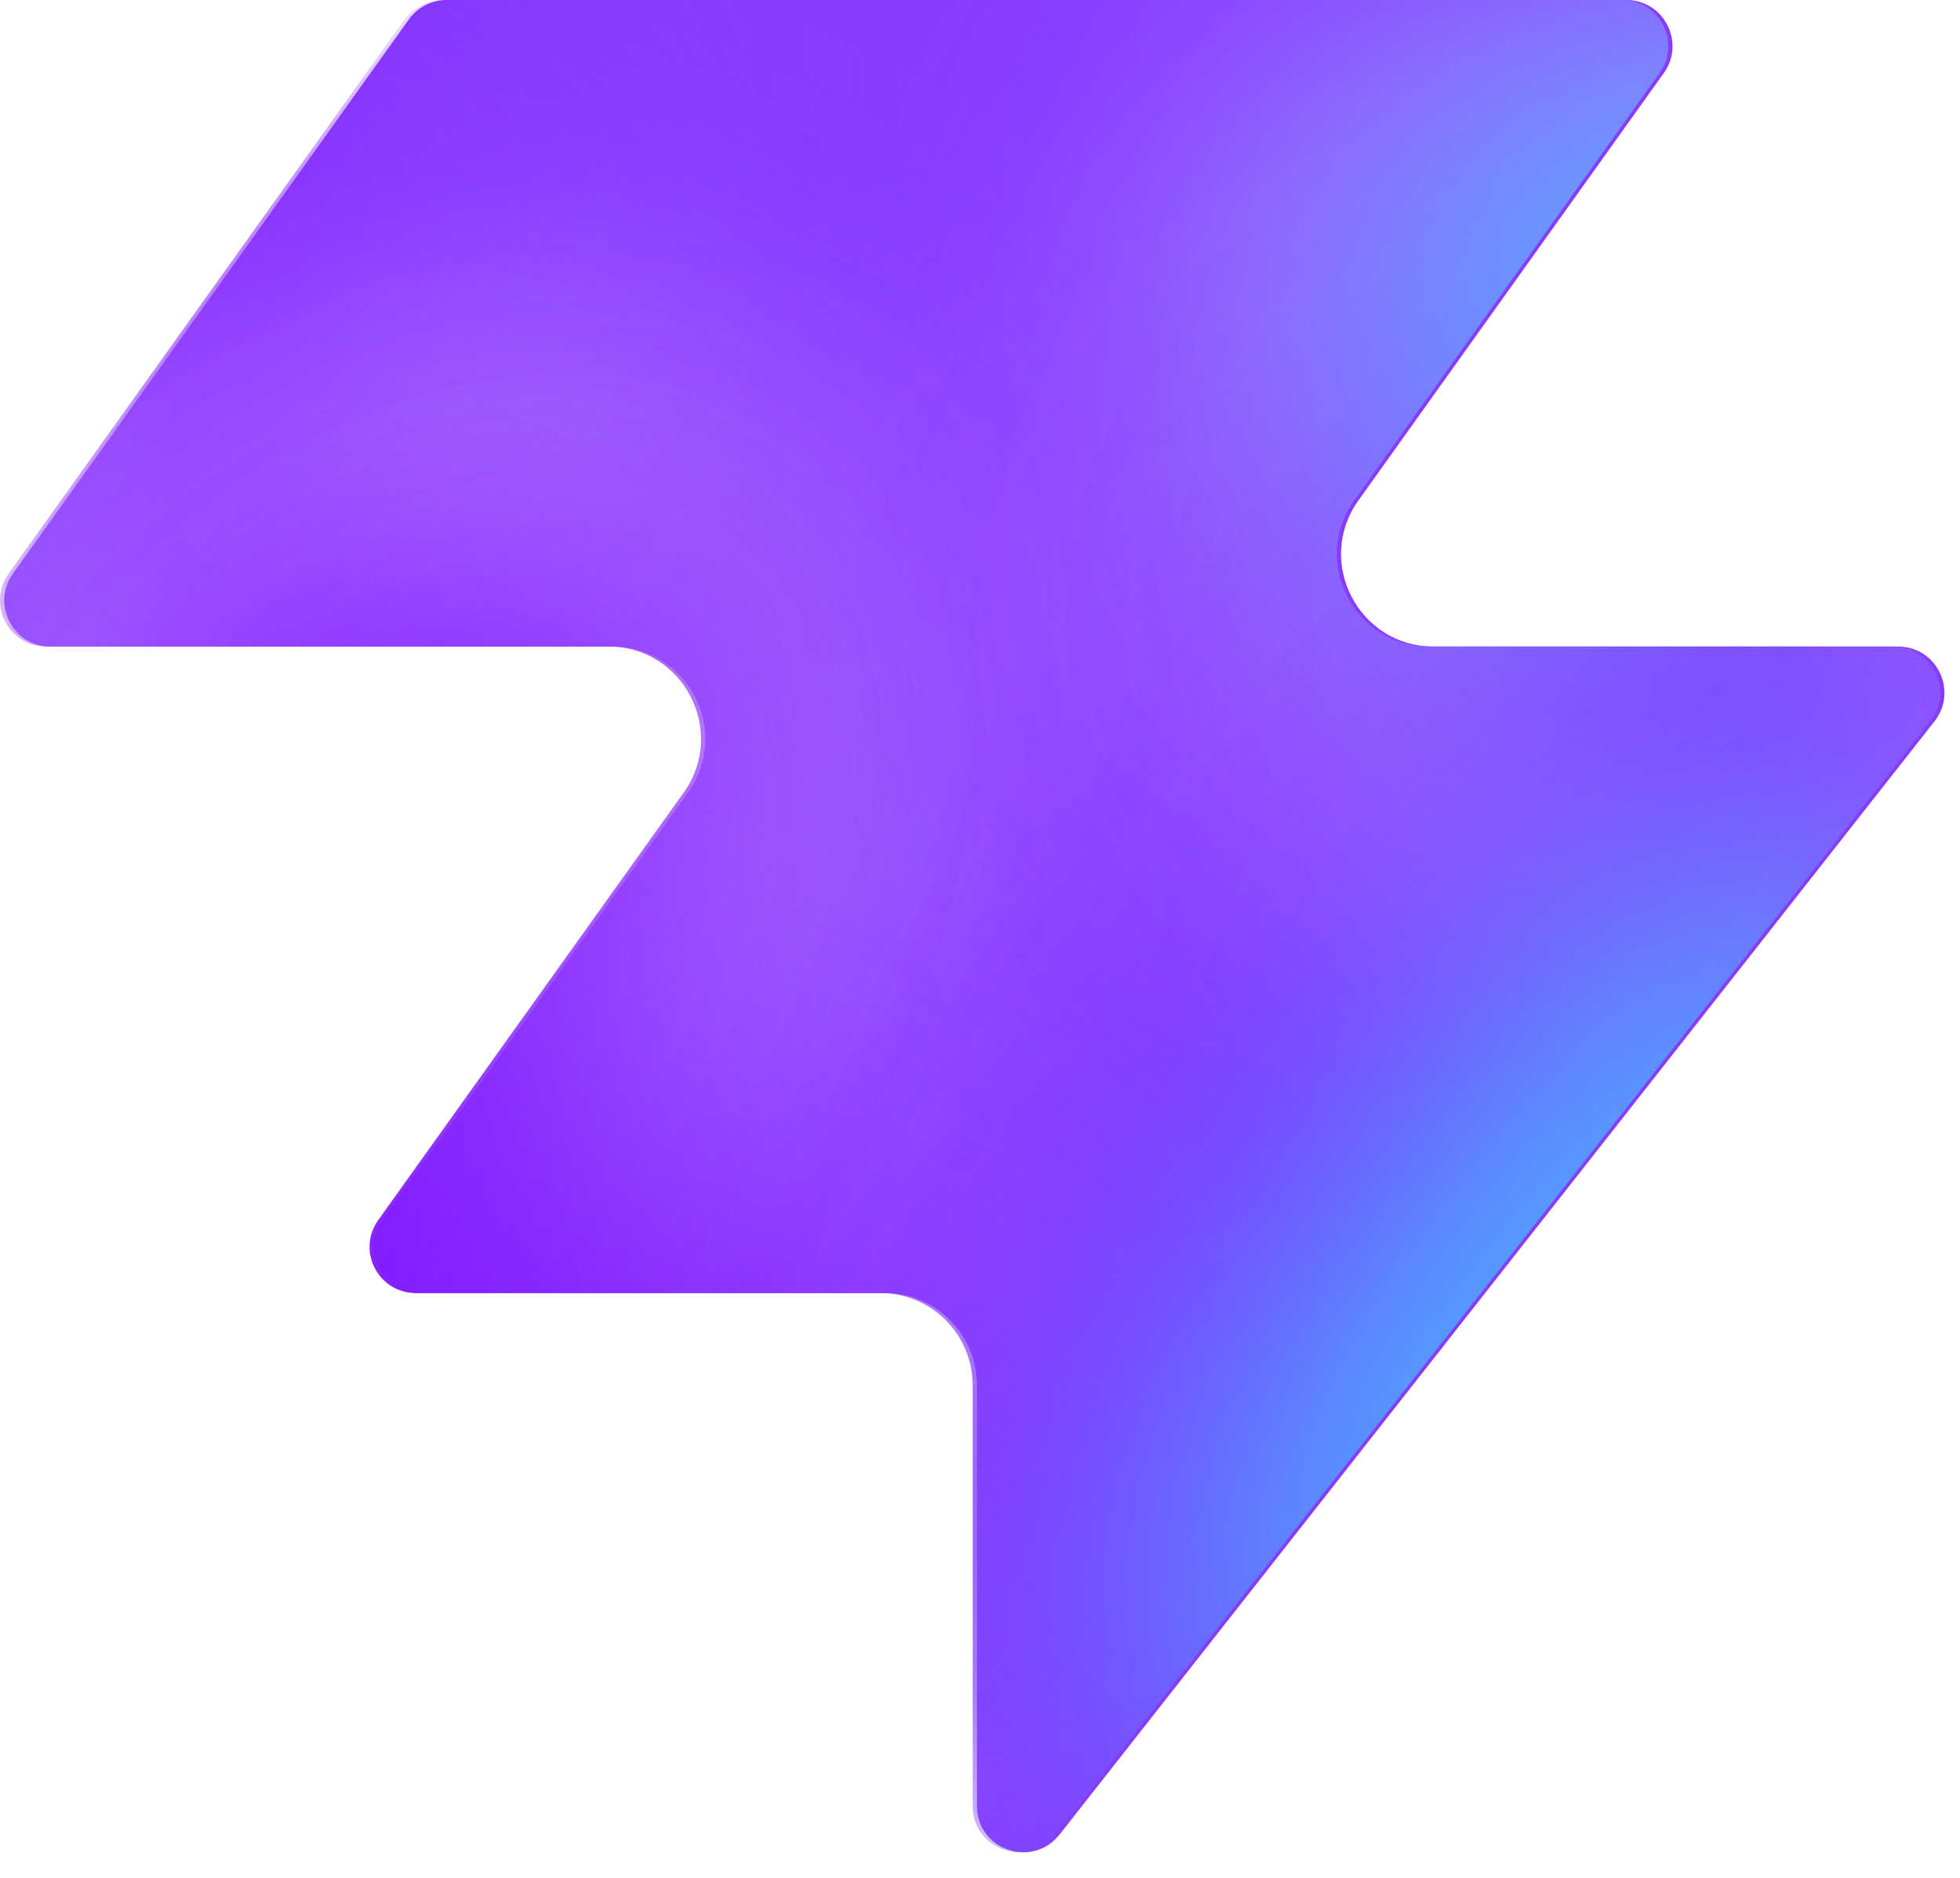
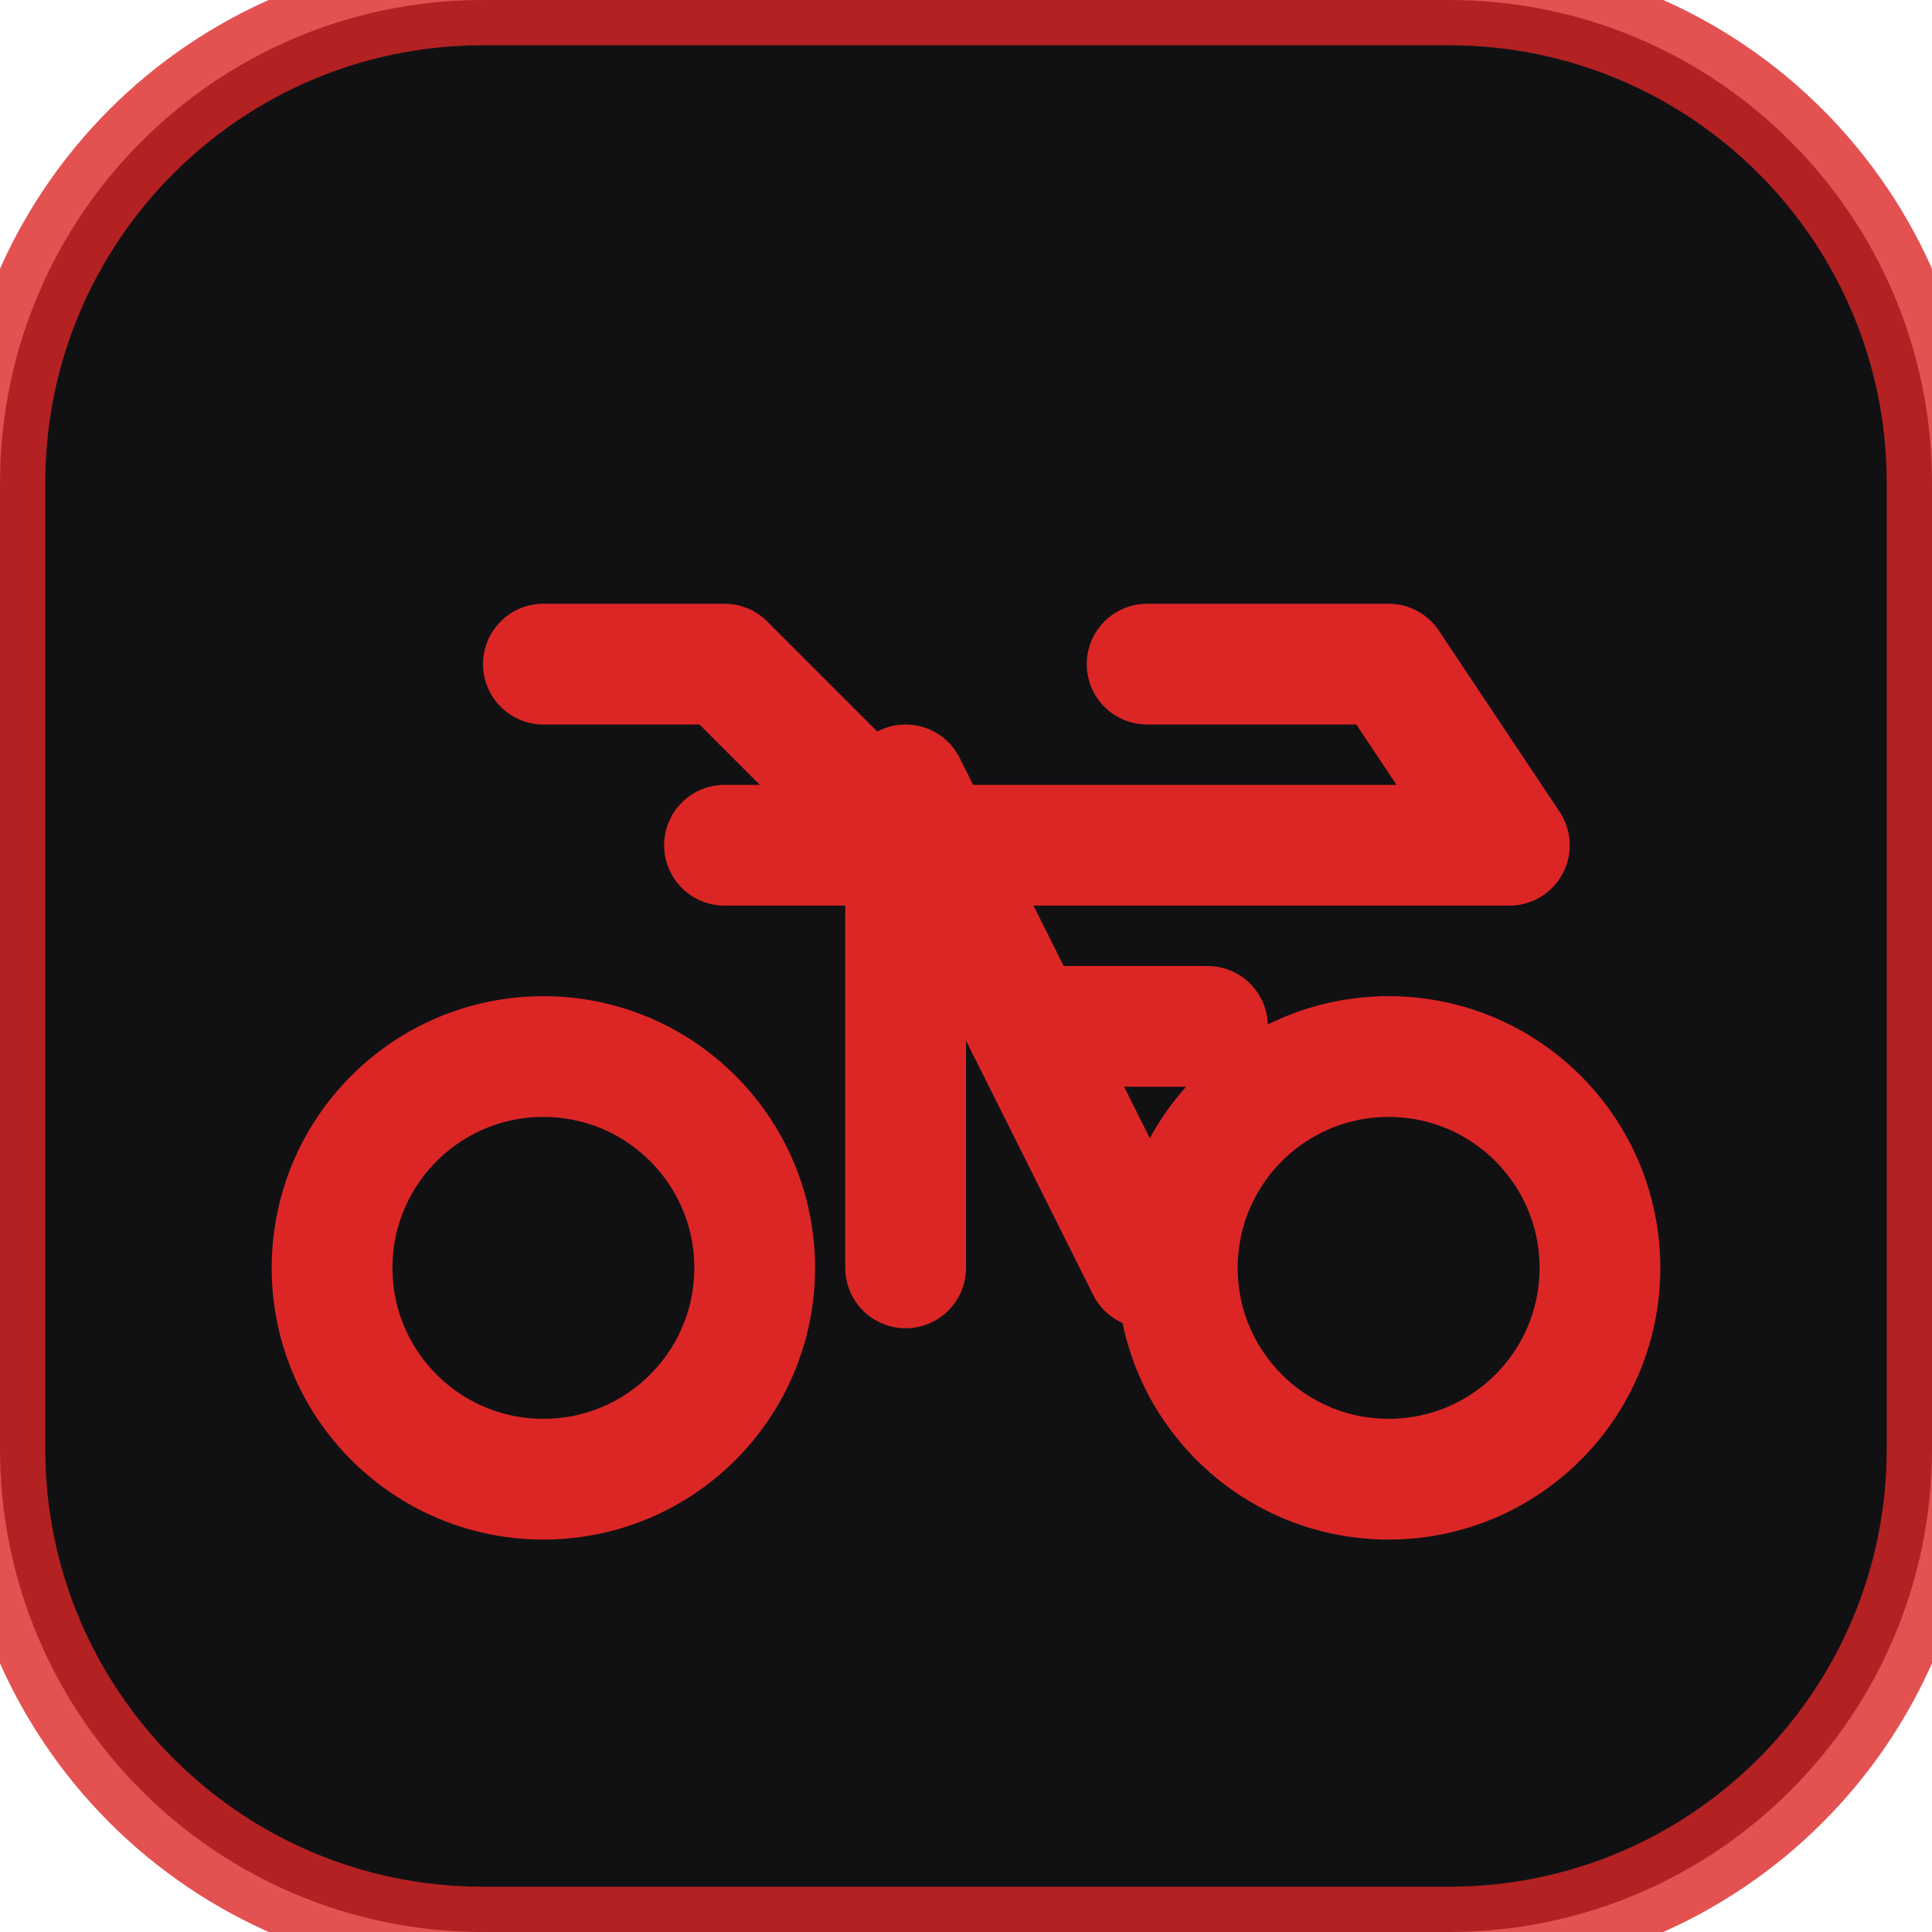
- <svg xmlns="http://www.w3.org/2000/svg" width="48" height="46" fill="none" viewBox="0 0 48 46">
-   <path fill="#863bff" d="M25.946 44.938c-.664.845-2.021.375-2.021-.698V33.937a2.26 2.26 0 0 0-2.262-2.262H10.287c-.92 0-1.456-1.04-.92-1.788l7.48-10.471c1.07-1.497 0-3.578-1.842-3.578H1.237c-.92 0-1.456-1.04-.92-1.788L10.013.474c.214-.297.556-.474.92-.474h28.894c.92 0 1.456 1.04.92 1.788l-7.48 10.471c-1.07 1.498 0 3.579 1.842 3.579h11.377c.943 0 1.473 1.088.89 1.83L25.947 44.94z" style="fill:#863bff;fill:color(display-p3 .525 .23 1);fill-opacity:1" />
-   <mask id="a" width="48" height="46" x="0" y="0" maskUnits="userSpaceOnUse" style="mask-type:alpha">
-     <path fill="#000" d="M25.842 44.938c-.664.844-2.021.375-2.021-.698V33.937a2.26 2.26 0 0 0-2.262-2.262H10.183c-.92 0-1.456-1.04-.92-1.788l7.48-10.471c1.07-1.498 0-3.579-1.842-3.579H1.133c-.92 0-1.456-1.04-.92-1.787L9.91.473c.214-.297.556-.474.92-.474h28.894c.92 0 1.456 1.04.92 1.788l-7.48 10.471c-1.07 1.498 0 3.578 1.842 3.578h11.377c.943 0 1.473 1.088.89 1.832L25.843 44.94z" style="fill:#000;fill-opacity:1" />
-   </mask>
-   <g mask="url(#a)">
-     <g filter="url(#b)">
-       <ellipse cx="5.508" cy="14.704" fill="#ede6ff" rx="5.508" ry="14.704" style="fill:#ede6ff;fill:color(display-p3 .927 .903 1);fill-opacity:1" transform="matrix(.00324 1 1 -.00324 -4.47 31.516)" />
-     </g>
-     <g filter="url(#c)">
-       <ellipse cx="10.399" cy="29.851" fill="#ede6ff" rx="10.399" ry="29.851" style="fill:#ede6ff;fill:color(display-p3 .927 .903 1);fill-opacity:1" transform="matrix(.00324 1 1 -.00324 -39.328 7.883)" />
-     </g>
-     <g filter="url(#d)">
-       <ellipse cx="5.508" cy="30.487" fill="#7e14ff" rx="5.508" ry="30.487" style="fill:#7e14ff;fill:color(display-p3 .492 .077 1);fill-opacity:1" transform="rotate(89.814 -25.913 -14.639)scale(1 -1)" />
-     </g>
-     <g filter="url(#e)">
-       <ellipse cx="5.508" cy="30.599" fill="#7e14ff" rx="5.508" ry="30.599" style="fill:#7e14ff;fill:color(display-p3 .492 .077 1);fill-opacity:1" transform="rotate(89.814 -32.644 -3.334)scale(1 -1)" />
-     </g>
-     <g filter="url(#f)">
-       <ellipse cx="5.508" cy="30.599" fill="#7e14ff" rx="5.508" ry="30.599" style="fill:#7e14ff;fill:color(display-p3 .492 .077 1);fill-opacity:1" transform="matrix(.00324 1 1 -.00324 -34.34 30.47)" />
-     </g>
-     <g filter="url(#g)">
-       <ellipse cx="14.072" cy="22.078" fill="#ede6ff" rx="14.072" ry="22.078" style="fill:#ede6ff;fill:color(display-p3 .927 .903 1);fill-opacity:1" transform="rotate(93.35 24.506 48.493)scale(-1 1)" />
-     </g>
-     <g filter="url(#h)">
-       <ellipse cx="3.47" cy="21.501" fill="#7e14ff" rx="3.47" ry="21.501" style="fill:#7e14ff;fill:color(display-p3 .492 .077 1);fill-opacity:1" transform="rotate(89.009 28.708 47.59)scale(-1 1)" />
-     </g>
-     <g filter="url(#i)">
-       <ellipse cx="3.47" cy="21.501" fill="#7e14ff" rx="3.47" ry="21.501" style="fill:#7e14ff;fill:color(display-p3 .492 .077 1);fill-opacity:1" transform="rotate(89.009 28.708 47.59)scale(-1 1)" />
-     </g>
-     <g filter="url(#j)">
-       <ellipse cx=".387" cy="8.972" fill="#7e14ff" rx="4.407" ry="29.108" style="fill:#7e14ff;fill:color(display-p3 .492 .077 1);fill-opacity:1" transform="rotate(39.51 .387 8.972)" />
-     </g>
-     <g filter="url(#k)">
-       <ellipse cx="47.523" cy="-6.092" fill="#7e14ff" rx="4.407" ry="29.108" style="fill:#7e14ff;fill:color(display-p3 .492 .077 1);fill-opacity:1" transform="rotate(37.892 47.523 -6.092)" />
-     </g>
-     <g filter="url(#l)">
-       <ellipse cx="41.412" cy="6.333" fill="#47bfff" rx="5.971" ry="9.665" style="fill:#47bfff;fill:color(display-p3 .28 .748 1);fill-opacity:1" transform="rotate(37.892 41.412 6.333)" />
-     </g>
-     <g filter="url(#m)">
-       <ellipse cx="-1.879" cy="38.332" fill="#7e14ff" rx="4.407" ry="29.108" style="fill:#7e14ff;fill:color(display-p3 .492 .077 1);fill-opacity:1" transform="rotate(37.892 -1.88 38.332)" />
-     </g>
-     <g filter="url(#n)">
-       <ellipse cx="-1.879" cy="38.332" fill="#7e14ff" rx="4.407" ry="29.108" style="fill:#7e14ff;fill:color(display-p3 .492 .077 1);fill-opacity:1" transform="rotate(37.892 -1.88 38.332)" />
-     </g>
-     <g filter="url(#o)">
-       <ellipse cx="35.651" cy="29.907" fill="#7e14ff" rx="4.407" ry="29.108" style="fill:#7e14ff;fill:color(display-p3 .492 .077 1);fill-opacity:1" transform="rotate(37.892 35.651 29.907)" />
-     </g>
-     <g filter="url(#p)">
-       <ellipse cx="38.418" cy="32.4" fill="#47bfff" rx="5.971" ry="15.297" style="fill:#47bfff;fill:color(display-p3 .28 .748 1);fill-opacity:1" transform="rotate(37.892 38.418 32.4)" />
-     </g>
+ <svg xmlns="http://www.w3.org/2000/svg" viewBox="0 0 32 32" fill="none">
+   <rect width="32" height="32" rx="8" fill="#111113" />
+   <rect width="32" height="32" rx="8" stroke="#dc2626" stroke-width="1.5" stroke-opacity="0.8" />
+   <g transform="translate(4, 4)">
+     <circle cx="5" cy="17" r="3.5" stroke="#dc2626" stroke-width="2" fill="none" />
+     <circle cx="19" cy="17" r="3.5" stroke="#dc2626" stroke-width="2" fill="none" />
+     <path d="M11 17v-7L8 7H5" stroke="#dc2626" stroke-width="2" stroke-linecap="round" stroke-linejoin="round" />
+     <path d="M15 7h4l2 3H8" stroke="#dc2626" stroke-width="2" stroke-linecap="round" stroke-linejoin="round" />
+     <path d="M11 9l4 8" stroke="#dc2626" stroke-width="2" stroke-linecap="round" stroke-linejoin="round" />
+     <path d="M16 13h-3" stroke="#dc2626" stroke-width="2" stroke-linecap="round" stroke-linejoin="round" />
  </g>
-   <defs>
-     <filter id="b" width="60.045" height="41.654" x="-19.77" y="16.149" color-interpolation-filters="sRGB" filterUnits="userSpaceOnUse">
-       <feFlood flood-opacity="0" result="BackgroundImageFix" />
-       <feBlend in="SourceGraphic" in2="BackgroundImageFix" result="shape" />
-       <feGaussianBlur result="effect1_foregroundBlur_2002_17158" stdDeviation="7.659" />
-     </filter>
-     <filter id="c" width="90.34" height="51.437" x="-54.613" y="-7.533" color-interpolation-filters="sRGB" filterUnits="userSpaceOnUse">
-       <feFlood flood-opacity="0" result="BackgroundImageFix" />
-       <feBlend in="SourceGraphic" in2="BackgroundImageFix" result="shape" />
-       <feGaussianBlur result="effect1_foregroundBlur_2002_17158" stdDeviation="7.659" />
-     </filter>
-     <filter id="d" width="79.355" height="29.4" x="-49.64" y="2.03" color-interpolation-filters="sRGB" filterUnits="userSpaceOnUse">
-       <feFlood flood-opacity="0" result="BackgroundImageFix" />
-       <feBlend in="SourceGraphic" in2="BackgroundImageFix" result="shape" />
-       <feGaussianBlur result="effect1_foregroundBlur_2002_17158" stdDeviation="4.596" />
-     </filter>
-     <filter id="e" width="79.579" height="29.4" x="-45.045" y="20.029" color-interpolation-filters="sRGB" filterUnits="userSpaceOnUse">
-       <feFlood flood-opacity="0" result="BackgroundImageFix" />
-       <feBlend in="SourceGraphic" in2="BackgroundImageFix" result="shape" />
-       <feGaussianBlur result="effect1_foregroundBlur_2002_17158" stdDeviation="4.596" />
-     </filter>
-     <filter id="f" width="79.579" height="29.4" x="-43.513" y="21.178" color-interpolation-filters="sRGB" filterUnits="userSpaceOnUse">
-       <feFlood flood-opacity="0" result="BackgroundImageFix" />
-       <feBlend in="SourceGraphic" in2="BackgroundImageFix" result="shape" />
-       <feGaussianBlur result="effect1_foregroundBlur_2002_17158" stdDeviation="4.596" />
-     </filter>
-     <filter id="g" width="74.749" height="58.852" x="15.756" y="-17.901" color-interpolation-filters="sRGB" filterUnits="userSpaceOnUse">
-       <feFlood flood-opacity="0" result="BackgroundImageFix" />
-       <feBlend in="SourceGraphic" in2="BackgroundImageFix" result="shape" />
-       <feGaussianBlur result="effect1_foregroundBlur_2002_17158" stdDeviation="7.659" />
-     </filter>
-     <filter id="h" width="61.377" height="25.362" x="23.548" y="2.284" color-interpolation-filters="sRGB" filterUnits="userSpaceOnUse">
-       <feFlood flood-opacity="0" result="BackgroundImageFix" />
-       <feBlend in="SourceGraphic" in2="BackgroundImageFix" result="shape" />
-       <feGaussianBlur result="effect1_foregroundBlur_2002_17158" stdDeviation="4.596" />
-     </filter>
-     <filter id="i" width="61.377" height="25.362" x="23.548" y="2.284" color-interpolation-filters="sRGB" filterUnits="userSpaceOnUse">
-       <feFlood flood-opacity="0" result="BackgroundImageFix" />
-       <feBlend in="SourceGraphic" in2="BackgroundImageFix" result="shape" />
-       <feGaussianBlur result="effect1_foregroundBlur_2002_17158" stdDeviation="4.596" />
-     </filter>
-     <filter id="j" width="56.045" height="63.649" x="-27.636" y="-22.853" color-interpolation-filters="sRGB" filterUnits="userSpaceOnUse">
-       <feFlood flood-opacity="0" result="BackgroundImageFix" />
-       <feBlend in="SourceGraphic" in2="BackgroundImageFix" result="shape" />
-       <feGaussianBlur result="effect1_foregroundBlur_2002_17158" stdDeviation="4.596" />
-     </filter>
-     <filter id="k" width="54.814" height="64.646" x="20.116" y="-38.415" color-interpolation-filters="sRGB" filterUnits="userSpaceOnUse">
-       <feFlood flood-opacity="0" result="BackgroundImageFix" />
-       <feBlend in="SourceGraphic" in2="BackgroundImageFix" result="shape" />
-       <feGaussianBlur result="effect1_foregroundBlur_2002_17158" stdDeviation="4.596" />
-     </filter>
-     <filter id="l" width="33.541" height="35.313" x="24.641" y="-11.323" color-interpolation-filters="sRGB" filterUnits="userSpaceOnUse">
-       <feFlood flood-opacity="0" result="BackgroundImageFix" />
-       <feBlend in="SourceGraphic" in2="BackgroundImageFix" result="shape" />
-       <feGaussianBlur result="effect1_foregroundBlur_2002_17158" stdDeviation="4.596" />
-     </filter>
-     <filter id="m" width="54.814" height="64.646" x="-29.286" y="6.009" color-interpolation-filters="sRGB" filterUnits="userSpaceOnUse">
-       <feFlood flood-opacity="0" result="BackgroundImageFix" />
-       <feBlend in="SourceGraphic" in2="BackgroundImageFix" result="shape" />
-       <feGaussianBlur result="effect1_foregroundBlur_2002_17158" stdDeviation="4.596" />
-     </filter>
-     <filter id="n" width="54.814" height="64.646" x="-29.286" y="6.009" color-interpolation-filters="sRGB" filterUnits="userSpaceOnUse">
-       <feFlood flood-opacity="0" result="BackgroundImageFix" />
-       <feBlend in="SourceGraphic" in2="BackgroundImageFix" result="shape" />
-       <feGaussianBlur result="effect1_foregroundBlur_2002_17158" stdDeviation="4.596" />
-     </filter>
-     <filter id="o" width="54.814" height="64.646" x="8.244" y="-2.416" color-interpolation-filters="sRGB" filterUnits="userSpaceOnUse">
-       <feFlood flood-opacity="0" result="BackgroundImageFix" />
-       <feBlend in="SourceGraphic" in2="BackgroundImageFix" result="shape" />
-       <feGaussianBlur result="effect1_foregroundBlur_2002_17158" stdDeviation="4.596" />
-     </filter>
-     <filter id="p" width="39.409" height="43.623" x="18.713" y="10.588" color-interpolation-filters="sRGB" filterUnits="userSpaceOnUse">
-       <feFlood flood-opacity="0" result="BackgroundImageFix" />
-       <feBlend in="SourceGraphic" in2="BackgroundImageFix" result="shape" />
-       <feGaussianBlur result="effect1_foregroundBlur_2002_17158" stdDeviation="4.596" />
-     </filter>
-   </defs>
</svg>
